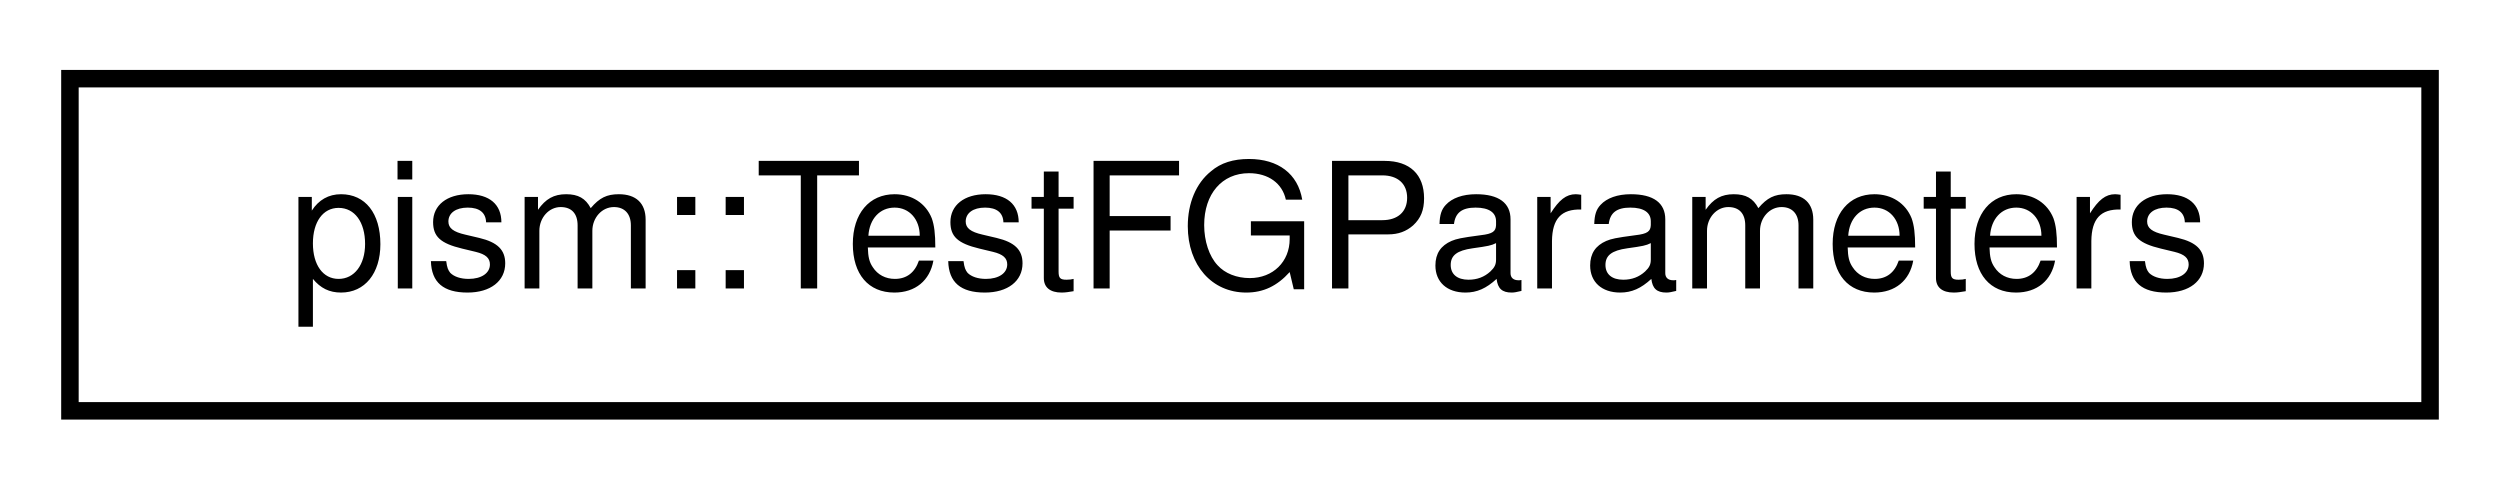
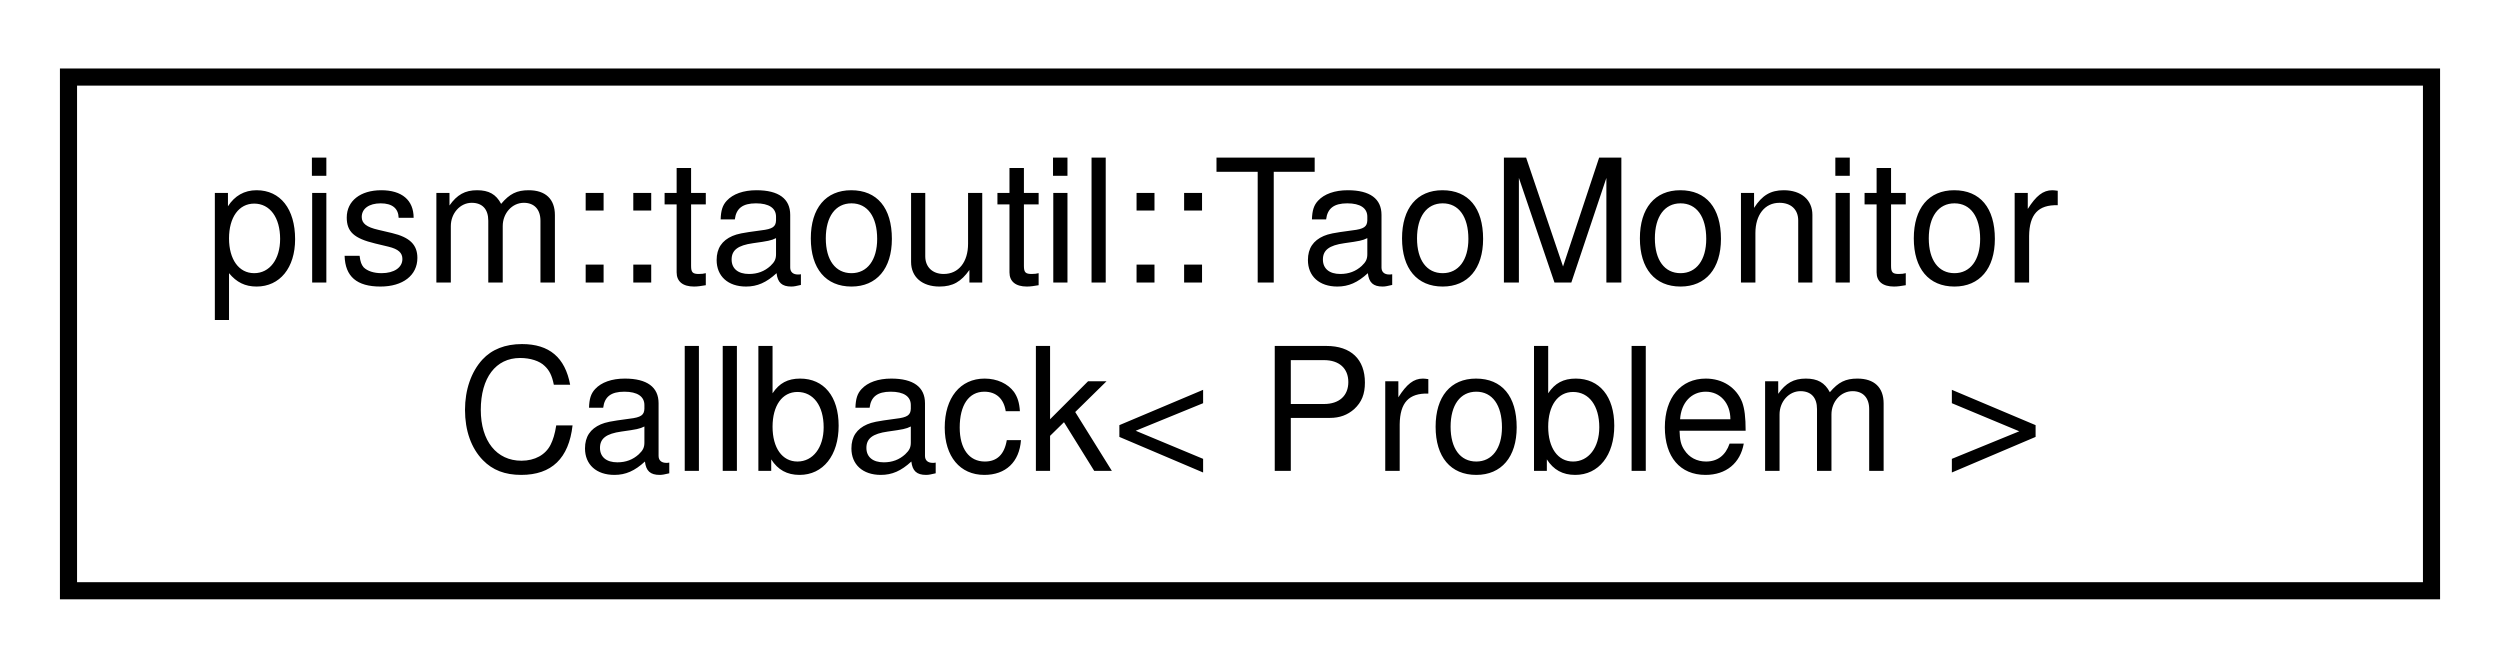
- <svg xmlns="http://www.w3.org/2000/svg" xmlns:xlink="http://www.w3.org/1999/xlink" width="143pt" height="28pt" viewBox="0.00 0.00 143.00 28.00">
-   <g id="graph0" class="graph" transform="scale(1 1) rotate(0) translate(4 24)">
+ <svg xmlns="http://www.w3.org/2000/svg" xmlns:xlink="http://www.w3.org/1999/xlink" width="146pt" height="39pt" viewBox="0.00 0.00 146.00 39.00">
+   <g id="graph0" class="graph" transform="scale(1 1) rotate(0) translate(4 35)">
    <g id="node1" class="node">
      <g id="a_node1">
-         <a xlink:href="structpism_1_1TestFGParameters.html" target="_top" xlink:title=" ">
-           <polygon fill="none" stroke="black" points="0,-0.5 0,-19.5 135,-19.5 135,-0.5 0,-0.5" />
-           <text text-anchor="middle" x="67.5" y="-7.5" font-family="Helvetica,sans-Serif" font-size="10.00">pism::TestFGParameters</text>
+         <a xlink:href="classpism_1_1taoutil_1_1TaoMonitorCallback.html" target="_top" xlink:title="Adaptor to connect a TAO monitoring callback to a C++ object method.">
+           <polygon fill="none" stroke="black" points="0,-0.5 0,-30.5 138,-30.5 138,-0.5 0,-0.5" />
+           <text text-anchor="start" x="8" y="-18.5" font-family="Helvetica,sans-Serif" font-size="10.00">pism::taoutil::TaoMonitor</text>
+           <text text-anchor="middle" x="69" y="-7.5" font-family="Helvetica,sans-Serif" font-size="10.00">Callback&lt; Problem &gt;</text>
        </a>
      </g>
    </g>
  </g>
</svg>
